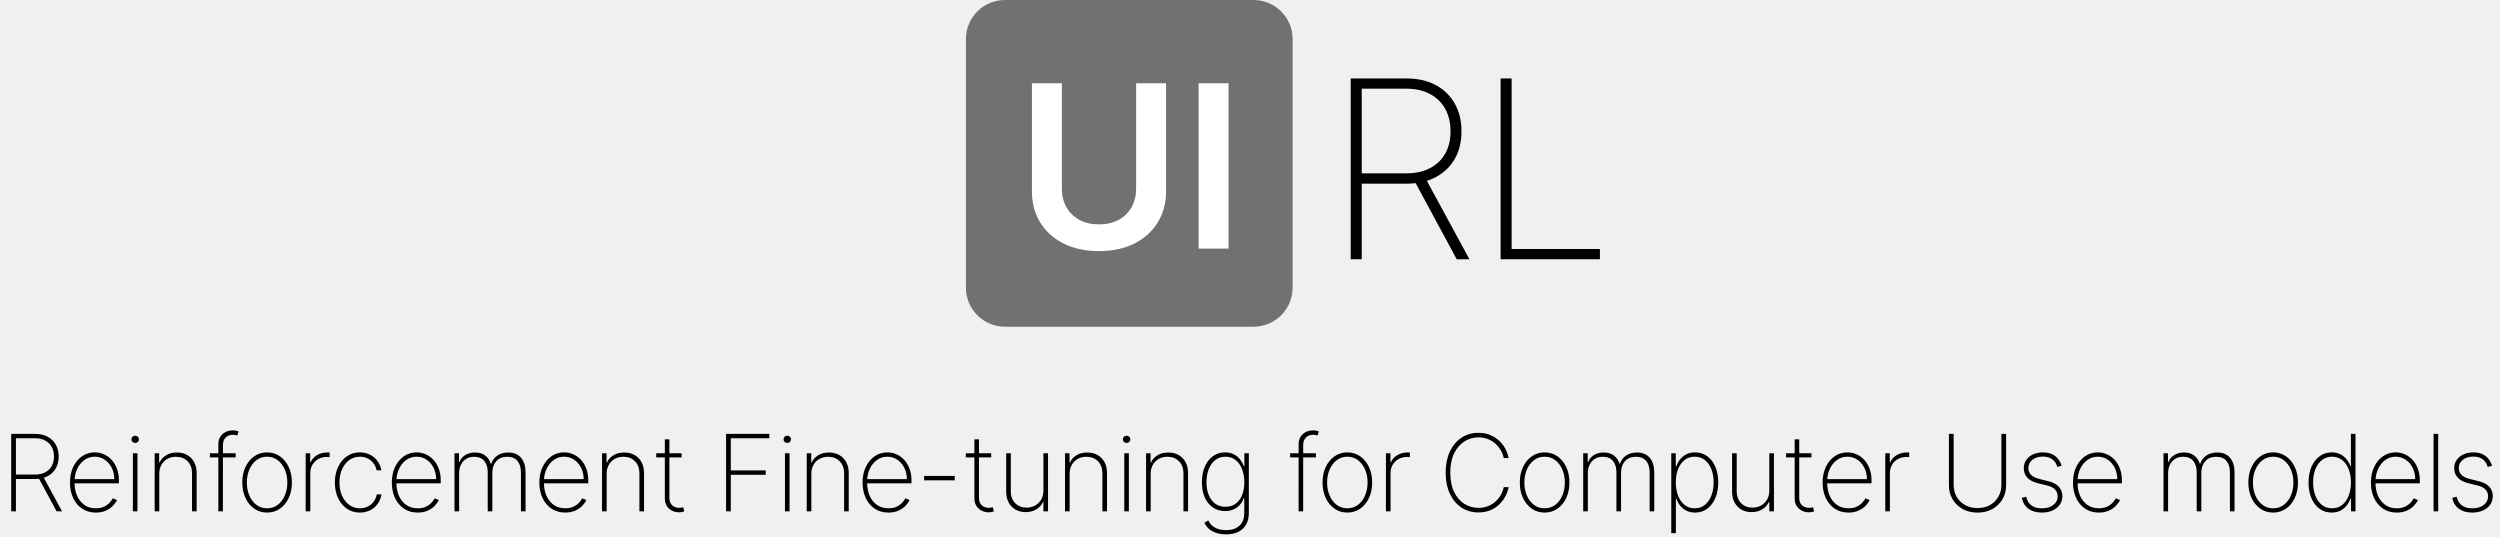
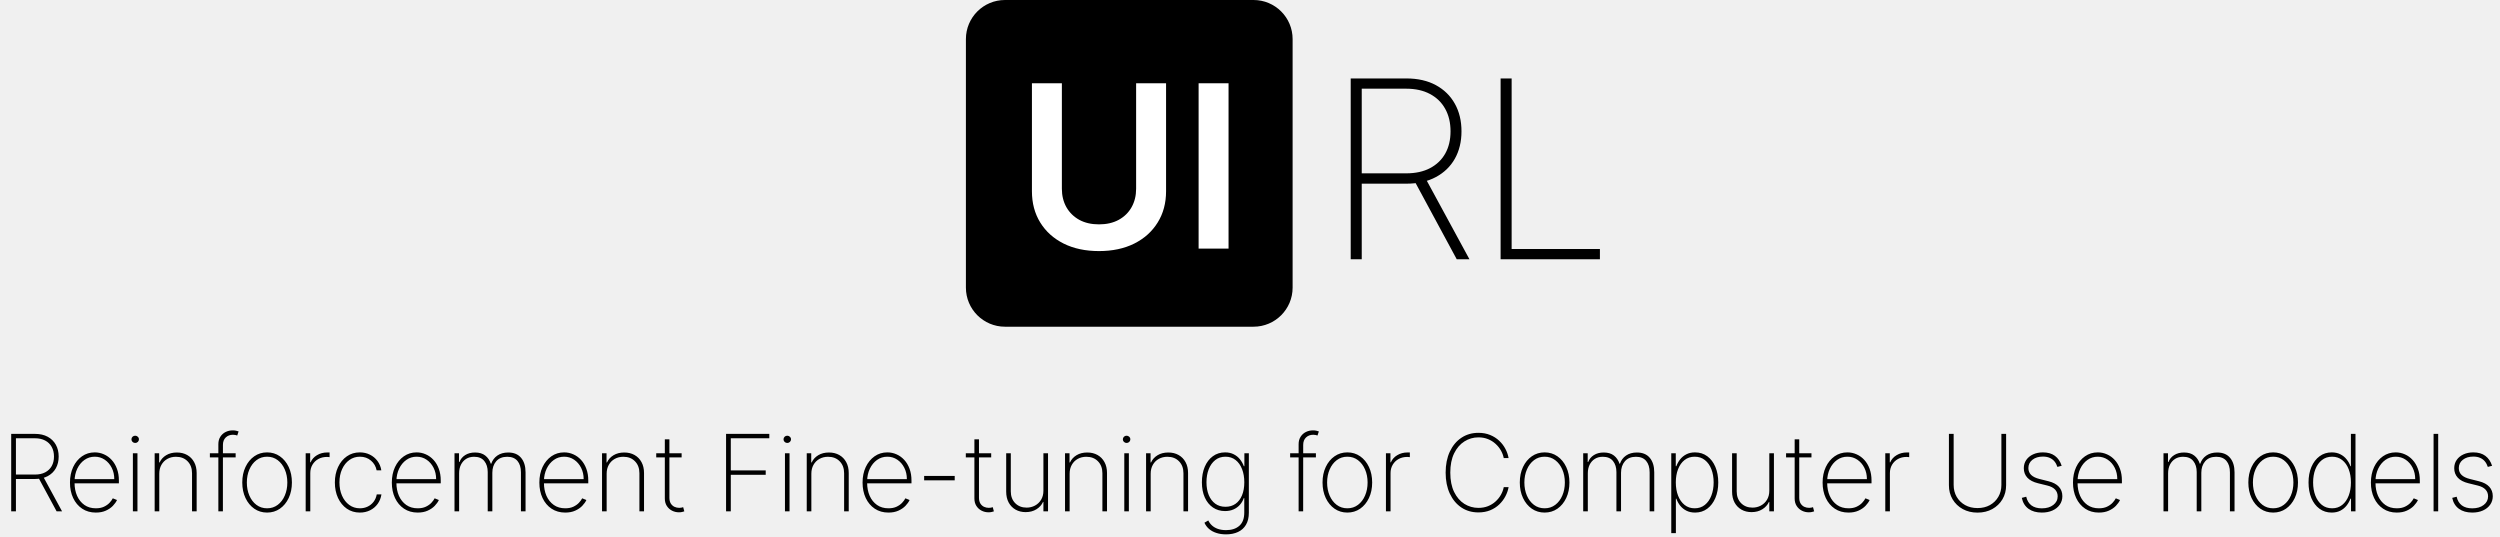
<svg xmlns="http://www.w3.org/2000/svg" width="704" height="151" viewBox="0 0 704 151" fill="none">
  <path d="M380.358 73V22.091H396.043C399.258 22.091 402.026 22.721 404.346 23.98C406.666 25.24 408.447 26.988 409.69 29.225C410.933 31.446 411.555 34.031 411.555 36.981C411.555 39.898 410.933 42.466 409.69 44.687C408.447 46.891 406.666 48.614 404.346 49.857C402.042 51.1 399.283 51.722 396.068 51.722H382.023V48.813H395.994C398.612 48.813 400.849 48.324 402.705 47.347C404.561 46.369 405.987 45.002 406.981 43.245C407.975 41.472 408.472 39.384 408.472 36.981C408.472 34.561 407.975 32.457 406.981 30.667C405.987 28.861 404.553 27.46 402.68 26.466C400.824 25.472 398.587 24.974 395.969 24.974H383.465V73H380.358ZM401.263 49.932L413.792 73H410.212L397.759 49.932H401.263ZM422.571 73V22.091H425.678V70.117H450.536V73H422.571Z" fill="black" />
-   <rect x="272" width="92" height="92" rx="11" fill="#717171" />
+   <rect x="272" width="92" height="92" rx="11" fill="black" />
  <path d="M319.932 23.454H328.364V53.864C328.364 57.197 327.576 60.129 326 62.659C324.439 65.189 322.242 67.167 319.409 68.591C316.576 70 313.265 70.704 309.477 70.704C305.674 70.704 302.356 70 299.523 68.591C296.689 67.167 294.492 65.189 292.932 62.659C291.371 60.129 290.591 57.197 290.591 53.864V23.454H299.023V53.159C299.023 55.099 299.447 56.826 300.295 58.341C301.159 59.856 302.371 61.045 303.932 61.909C305.492 62.758 307.341 63.182 309.477 63.182C311.614 63.182 313.462 62.758 315.023 61.909C316.598 61.045 317.811 59.856 318.659 58.341C319.508 56.826 319.932 55.099 319.932 53.159V23.454ZM345.96 23.454V70H337.528V23.454H345.96Z" fill="white" />
  <path d="M3.153 144V122.182H9.876C11.254 122.182 12.44 122.452 13.434 122.991C14.428 123.531 15.192 124.281 15.724 125.239C16.257 126.191 16.523 127.299 16.523 128.563C16.523 129.813 16.257 130.914 15.724 131.866C15.192 132.81 14.428 133.549 13.434 134.082C12.447 134.614 11.264 134.881 9.886 134.881H3.867V133.634H9.854C10.977 133.634 11.935 133.425 12.731 133.006C13.526 132.587 14.137 132.001 14.563 131.248C14.989 130.488 15.202 129.593 15.202 128.563C15.202 127.526 14.989 126.624 14.563 125.857C14.137 125.083 13.523 124.483 12.72 124.057C11.925 123.631 10.966 123.418 9.844 123.418H4.485V144H3.153ZM12.113 134.114L17.482 144H15.948L10.611 134.114H12.113ZM26.992 144.341C25.515 144.341 24.23 143.975 23.136 143.244C22.042 142.512 21.197 141.511 20.6 140.239C20.004 138.968 19.705 137.519 19.705 135.893C19.705 134.259 20.004 132.803 20.6 131.525C21.204 130.246 22.031 129.238 23.082 128.499C24.134 127.761 25.334 127.391 26.683 127.391C27.6 127.391 28.466 127.576 29.283 127.945C30.107 128.308 30.831 128.833 31.456 129.522C32.088 130.211 32.582 131.042 32.937 132.015C33.299 132.988 33.48 134.082 33.48 135.296V136.106H20.526V134.923H32.181C32.181 133.737 31.939 132.668 31.456 131.717C30.973 130.765 30.316 130.009 29.485 129.447C28.654 128.886 27.72 128.606 26.683 128.606C25.597 128.606 24.627 128.911 23.775 129.522C22.93 130.126 22.259 130.942 21.762 131.972C21.271 133.002 21.016 134.153 20.994 135.424V135.957C20.994 137.32 21.232 138.545 21.708 139.632C22.191 140.712 22.88 141.567 23.775 142.2C24.67 142.825 25.742 143.137 26.992 143.137C27.887 143.137 28.651 142.988 29.283 142.69C29.922 142.384 30.444 142.015 30.849 141.582C31.254 141.148 31.559 140.729 31.765 140.325L32.948 140.804C32.699 141.351 32.312 141.898 31.786 142.445C31.268 142.984 30.607 143.435 29.805 143.798C29.009 144.16 28.072 144.341 26.992 144.341ZM37.419 144V127.636H38.708V144H37.419ZM38.069 124.739C37.784 124.739 37.536 124.639 37.323 124.44C37.117 124.241 37.014 124 37.014 123.716C37.014 123.432 37.117 123.19 37.323 122.991C37.529 122.793 37.777 122.693 38.069 122.693C38.353 122.693 38.598 122.793 38.804 122.991C39.017 123.19 39.123 123.432 39.123 123.716C39.123 124 39.02 124.241 38.814 124.44C38.608 124.639 38.36 124.739 38.069 124.739ZM44.851 133.389V144H43.552V127.636H44.819V130.225H44.947C45.331 129.38 45.945 128.702 46.79 128.19C47.635 127.679 48.64 127.423 49.805 127.423C50.906 127.423 51.872 127.658 52.703 128.126C53.541 128.595 54.194 129.263 54.663 130.129C55.139 130.989 55.377 132.015 55.377 133.208V144H54.077V133.261C54.077 131.869 53.662 130.751 52.831 129.906C52.007 129.053 50.917 128.627 49.56 128.627C48.651 128.627 47.841 128.826 47.131 129.224C46.421 129.621 45.863 130.179 45.459 130.896C45.054 131.607 44.851 132.438 44.851 133.389ZM66.357 127.636V128.798H59.102V127.636H66.357ZM61.489 144V125.09C61.489 124.266 61.677 123.563 62.053 122.981C62.429 122.398 62.923 121.955 63.534 121.649C64.152 121.344 64.816 121.191 65.526 121.191C65.903 121.191 66.222 121.223 66.485 121.287C66.755 121.344 66.989 121.411 67.188 121.489L66.805 122.64C66.641 122.583 66.464 122.533 66.272 122.491C66.087 122.448 65.867 122.427 65.611 122.427C64.787 122.427 64.109 122.679 63.577 123.183C63.044 123.687 62.778 124.391 62.778 125.293L62.767 144H61.489ZM75.212 144.341C73.863 144.341 72.662 143.979 71.611 143.254C70.56 142.523 69.733 141.518 69.129 140.239C68.525 138.961 68.223 137.505 68.223 135.871C68.223 134.231 68.525 132.775 69.129 131.504C69.733 130.225 70.56 129.22 71.611 128.489C72.662 127.757 73.863 127.391 75.212 127.391C76.561 127.391 77.762 127.757 78.813 128.489C79.864 129.22 80.691 130.225 81.295 131.504C81.899 132.782 82.201 134.238 82.201 135.871C82.201 137.505 81.899 138.961 81.295 140.239C80.691 141.518 79.864 142.523 78.813 143.254C77.762 143.979 76.561 144.341 75.212 144.341ZM75.212 143.137C76.356 143.137 77.353 142.814 78.206 142.168C79.065 141.521 79.729 140.648 80.198 139.547C80.674 138.446 80.912 137.221 80.912 135.871C80.912 134.522 80.674 133.3 80.198 132.207C79.722 131.106 79.058 130.232 78.206 129.586C77.353 128.933 76.356 128.606 75.212 128.606C74.069 128.606 73.071 128.933 72.218 129.586C71.366 130.232 70.702 131.106 70.226 132.207C69.75 133.3 69.512 134.522 69.512 135.871C69.512 137.221 69.747 138.446 70.216 139.547C70.691 140.648 71.356 141.521 72.208 142.168C73.067 142.814 74.069 143.137 75.212 143.137ZM86.078 144V127.636H87.346V130.193H87.463C87.818 129.355 88.418 128.684 89.263 128.18C90.108 127.668 91.071 127.413 92.15 127.413C92.264 127.413 92.377 127.413 92.491 127.413C92.605 127.413 92.711 127.416 92.811 127.423V128.734C92.725 128.727 92.623 128.716 92.502 128.702C92.388 128.68 92.246 128.67 92.076 128.67C91.166 128.67 90.357 128.865 89.647 129.256C88.944 129.646 88.389 130.186 87.985 130.875C87.58 131.557 87.377 132.338 87.377 133.219V144H86.078ZM101.341 144.341C99.949 144.341 98.724 143.975 97.665 143.244C96.607 142.505 95.78 141.496 95.183 140.218C94.594 138.94 94.299 137.491 94.299 135.871C94.299 134.252 94.597 132.803 95.194 131.525C95.79 130.246 96.618 129.238 97.676 128.499C98.734 127.761 99.952 127.391 101.33 127.391C102.367 127.391 103.312 127.604 104.164 128.031C105.023 128.457 105.733 129.05 106.294 129.81C106.863 130.57 107.225 131.45 107.381 132.452H106.06C105.847 131.344 105.314 130.428 104.462 129.703C103.617 128.972 102.576 128.606 101.341 128.606C100.233 128.606 99.246 128.918 98.379 129.543C97.513 130.161 96.831 131.017 96.334 132.111C95.836 133.197 95.588 134.444 95.588 135.85C95.588 137.235 95.829 138.478 96.312 139.579C96.795 140.673 97.47 141.539 98.336 142.178C99.203 142.817 100.204 143.137 101.341 143.137C102.143 143.137 102.875 142.977 103.535 142.658C104.203 142.338 104.76 141.884 105.208 141.294C105.655 140.705 105.95 140.016 106.092 139.227H107.413C107.257 140.236 106.902 141.124 106.348 141.891C105.794 142.658 105.087 143.258 104.228 143.691C103.368 144.124 102.406 144.341 101.341 144.341ZM117.626 144.341C116.149 144.341 114.864 143.975 113.77 143.244C112.676 142.512 111.831 141.511 111.234 140.239C110.638 138.968 110.339 137.519 110.339 135.893C110.339 134.259 110.638 132.803 111.234 131.525C111.838 130.246 112.665 129.238 113.717 128.499C114.768 127.761 115.968 127.391 117.317 127.391C118.234 127.391 119.1 127.576 119.917 127.945C120.741 128.308 121.465 128.833 122.09 129.522C122.722 130.211 123.216 131.042 123.571 132.015C123.933 132.988 124.114 134.082 124.114 135.296V136.106H111.16V134.923H122.815C122.815 133.737 122.573 132.668 122.09 131.717C121.607 130.765 120.95 130.009 120.119 129.447C119.288 128.886 118.354 128.606 117.317 128.606C116.231 128.606 115.261 128.911 114.409 129.522C113.564 130.126 112.893 130.942 112.395 131.972C111.905 133.002 111.65 134.153 111.628 135.424V135.957C111.628 137.32 111.866 138.545 112.342 139.632C112.825 140.712 113.514 141.567 114.409 142.2C115.304 142.825 116.376 143.137 117.626 143.137C118.521 143.137 119.285 142.988 119.917 142.69C120.556 142.384 121.078 142.015 121.483 141.582C121.888 141.148 122.193 140.729 122.399 140.325L123.582 140.804C123.333 141.351 122.946 141.898 122.42 142.445C121.902 142.984 121.241 143.435 120.439 143.798C119.643 144.16 118.706 144.341 117.626 144.341ZM127.989 144V127.636H129.256V130.108H129.384C129.697 129.284 130.237 128.631 131.004 128.148C131.771 127.665 132.694 127.423 133.773 127.423C134.96 127.423 135.915 127.707 136.639 128.276C137.371 128.844 137.896 129.614 138.216 130.587H138.333C138.653 129.629 139.224 128.862 140.048 128.286C140.879 127.711 141.902 127.423 143.117 127.423C144.7 127.423 145.908 127.924 146.739 128.925C147.577 129.92 147.996 131.283 147.996 133.016V144H146.696V133.016C146.696 131.653 146.369 130.58 145.716 129.799C145.063 129.018 144.104 128.627 142.84 128.627C141.49 128.627 140.453 129.05 139.729 129.895C139.004 130.74 138.642 131.816 138.642 133.123V144H137.342V132.931C137.342 131.66 137.023 130.626 136.384 129.831C135.744 129.028 134.786 128.627 133.507 128.627C132.641 128.627 131.891 128.826 131.259 129.224C130.634 129.621 130.148 130.168 129.8 130.864C129.459 131.56 129.288 132.359 129.288 133.261V144H127.989ZM159.17 144.341C157.693 144.341 156.408 143.975 155.314 143.244C154.22 142.512 153.375 141.511 152.778 140.239C152.182 138.968 151.884 137.519 151.884 135.893C151.884 134.259 152.182 132.803 152.778 131.525C153.382 130.246 154.21 129.238 155.261 128.499C156.312 127.761 157.512 127.391 158.862 127.391C159.778 127.391 160.644 127.576 161.461 127.945C162.285 128.308 163.009 128.833 163.634 129.522C164.266 130.211 164.76 131.042 165.115 132.015C165.477 132.988 165.658 134.082 165.658 135.296V136.106H152.704V134.923H164.359C164.359 133.737 164.117 132.668 163.634 131.717C163.151 130.765 162.494 130.009 161.663 129.447C160.832 128.886 159.898 128.606 158.862 128.606C157.775 128.606 156.805 128.911 155.953 129.522C155.108 130.126 154.437 130.942 153.94 131.972C153.45 133.002 153.194 134.153 153.173 135.424V135.957C153.173 137.32 153.411 138.545 153.886 139.632C154.369 140.712 155.058 141.567 155.953 142.2C156.848 142.825 157.92 143.137 159.17 143.137C160.065 143.137 160.829 142.988 161.461 142.69C162.1 142.384 162.622 142.015 163.027 141.582C163.432 141.148 163.737 140.729 163.943 140.325L165.126 140.804C164.877 141.351 164.49 141.898 163.964 142.445C163.446 142.984 162.786 143.435 161.983 143.798C161.188 144.16 160.25 144.341 159.17 144.341ZM170.833 133.389V144H169.533V127.636H170.801V130.225H170.928C171.312 129.38 171.926 128.702 172.771 128.19C173.617 127.679 174.622 127.423 175.786 127.423C176.887 127.423 177.853 127.658 178.684 128.126C179.522 128.595 180.176 129.263 180.644 130.129C181.12 130.989 181.358 132.015 181.358 133.208V144H180.058V133.261C180.058 131.869 179.643 130.751 178.812 129.906C177.988 129.053 176.898 128.627 175.541 128.627C174.632 128.627 173.823 128.826 173.112 129.224C172.402 129.621 171.845 130.179 171.44 130.896C171.035 131.607 170.833 132.438 170.833 133.389ZM191.944 127.636V128.798H184.796V127.636H191.944ZM187.214 123.716H188.503V140.133C188.503 140.8 188.631 141.347 188.887 141.773C189.149 142.192 189.49 142.505 189.909 142.711C190.336 142.91 190.79 143.009 191.273 143.009C191.507 143.009 191.71 142.991 191.88 142.956C192.058 142.92 192.225 142.874 192.381 142.817L192.701 144C192.502 144.071 192.282 144.131 192.04 144.181C191.799 144.238 191.514 144.266 191.188 144.266C190.506 144.266 189.86 144.114 189.249 143.808C188.645 143.503 188.155 143.059 187.779 142.477C187.402 141.894 187.214 141.191 187.214 140.367V123.716ZM204.46 144V122.182H216.637V123.418H205.792V132.462H215.625V133.698H205.792V144H204.46ZM221.044 144V127.636H222.333V144H221.044ZM221.694 124.739C221.41 124.739 221.162 124.639 220.949 124.44C220.743 124.241 220.64 124 220.64 123.716C220.64 123.432 220.743 123.19 220.949 122.991C221.154 122.793 221.403 122.693 221.694 122.693C221.978 122.693 222.223 122.793 222.429 122.991C222.642 123.19 222.749 123.432 222.749 123.716C222.749 124 222.646 124.241 222.44 124.44C222.234 124.639 221.985 124.739 221.694 124.739ZM228.477 133.389V144H227.177V127.636H228.445V130.225H228.573C228.956 129.38 229.571 128.702 230.416 128.19C231.261 127.679 232.266 127.423 233.431 127.423C234.532 127.423 235.498 127.658 236.329 128.126C237.167 128.595 237.82 129.263 238.289 130.129C238.765 130.989 239.003 132.015 239.003 133.208V144H237.703V133.261C237.703 131.869 237.287 130.751 236.456 129.906C235.633 129.053 234.542 128.627 233.186 128.627C232.277 128.627 231.467 128.826 230.757 129.224C230.047 129.621 229.489 130.179 229.084 130.896C228.679 131.607 228.477 132.438 228.477 133.389ZM250.185 144.341C248.708 144.341 247.423 143.975 246.329 143.244C245.235 142.512 244.39 141.511 243.793 140.239C243.197 138.968 242.898 137.519 242.898 135.893C242.898 134.259 243.197 132.803 243.793 131.525C244.397 130.246 245.224 129.238 246.276 128.499C247.327 127.761 248.527 127.391 249.876 127.391C250.793 127.391 251.659 127.576 252.476 127.945C253.3 128.308 254.024 128.833 254.649 129.522C255.281 130.211 255.775 131.042 256.13 132.015C256.492 132.988 256.673 134.082 256.673 135.296V136.106H243.719V134.923H255.374C255.374 133.737 255.132 132.668 254.649 131.717C254.166 130.765 253.509 130.009 252.678 129.447C251.847 128.886 250.913 128.606 249.876 128.606C248.79 128.606 247.82 128.911 246.968 129.522C246.123 130.126 245.452 130.942 244.954 131.972C244.464 133.002 244.209 134.153 244.187 135.424V135.957C244.187 137.32 244.425 138.545 244.901 139.632C245.384 140.712 246.073 141.567 246.968 142.2C247.863 142.825 248.935 143.137 250.185 143.137C251.08 143.137 251.844 142.988 252.476 142.69C253.115 142.384 253.637 142.015 254.042 141.582C254.447 141.148 254.752 140.729 254.958 140.325L256.141 140.804C255.892 141.351 255.505 141.898 254.979 142.445C254.461 142.984 253.8 143.435 252.998 143.798C252.202 144.16 251.265 144.341 250.185 144.341ZM268.847 134.028V135.264H260.239V134.028H268.847ZM279.121 127.636V128.798H271.973V127.636H279.121ZM274.391 123.716H275.68V140.133C275.68 140.8 275.808 141.347 276.064 141.773C276.326 142.192 276.667 142.505 277.086 142.711C277.512 142.91 277.967 143.009 278.45 143.009C278.684 143.009 278.887 142.991 279.057 142.956C279.235 142.92 279.402 142.874 279.558 142.817L279.878 144C279.679 144.071 279.458 144.131 279.217 144.181C278.976 144.238 278.691 144.266 278.365 144.266C277.683 144.266 277.037 144.114 276.426 143.808C275.822 143.503 275.332 143.059 274.956 142.477C274.579 141.894 274.391 141.191 274.391 140.367V123.716ZM293.825 138.194V127.636H295.124V144H293.825V141.347H293.718C293.335 142.192 292.713 142.881 291.854 143.414C291.002 143.947 289.993 144.213 288.828 144.213C287.756 144.213 286.808 143.979 285.984 143.51C285.16 143.041 284.514 142.377 284.045 141.518C283.576 140.651 283.342 139.621 283.342 138.428V127.636H284.642V138.375C284.642 139.739 285.053 140.843 285.877 141.688C286.708 142.526 287.781 142.945 289.095 142.945C289.947 142.945 290.732 142.754 291.449 142.37C292.166 141.987 292.742 141.44 293.175 140.729C293.608 140.012 293.825 139.167 293.825 138.194ZM301.209 133.389V144H299.91V127.636H301.178V130.225H301.305C301.689 129.38 302.303 128.702 303.148 128.19C303.994 127.679 304.999 127.423 306.163 127.423C307.264 127.423 308.23 127.658 309.061 128.126C309.899 128.595 310.553 129.263 311.021 130.129C311.497 130.989 311.735 132.015 311.735 133.208V144H310.435V133.261C310.435 131.869 310.02 130.751 309.189 129.906C308.365 129.053 307.275 128.627 305.918 128.627C305.009 128.627 304.2 128.826 303.489 129.224C302.779 129.621 302.222 130.179 301.817 130.896C301.412 131.607 301.209 132.438 301.209 133.389ZM316.6 144V127.636H317.889V144H316.6ZM317.25 124.739C316.966 124.739 316.717 124.639 316.504 124.44C316.298 124.241 316.195 124 316.195 123.716C316.195 123.432 316.298 123.19 316.504 122.991C316.71 122.793 316.959 122.693 317.25 122.693C317.534 122.693 317.779 122.793 317.985 122.991C318.198 123.19 318.305 123.432 318.305 123.716C318.305 124 318.202 124.241 317.996 124.44C317.79 124.639 317.541 124.739 317.25 124.739ZM324.033 133.389V144H322.733V127.636H324.001V130.225H324.129C324.512 129.38 325.127 128.702 325.972 128.19C326.817 127.679 327.822 127.423 328.987 127.423C330.088 127.423 331.054 127.658 331.884 128.126C332.723 128.595 333.376 129.263 333.845 130.129C334.321 130.989 334.558 132.015 334.558 133.208V144H333.259V133.261C333.259 131.869 332.843 130.751 332.012 129.906C331.188 129.053 330.098 128.627 328.742 128.627C327.833 128.627 327.023 128.826 326.313 129.224C325.603 129.621 325.045 130.179 324.64 130.896C324.235 131.607 324.033 132.438 324.033 133.389ZM345.262 150.477C344.246 150.477 343.333 150.342 342.524 150.072C341.714 149.81 341.025 149.433 340.457 148.943C339.896 148.453 339.466 147.871 339.168 147.196L340.255 146.557C340.496 147.082 340.841 147.551 341.288 147.963C341.735 148.375 342.289 148.698 342.95 148.933C343.618 149.167 344.388 149.284 345.262 149.284C346.838 149.284 348.085 148.876 349.001 148.059C349.924 147.249 350.386 146.006 350.386 144.33V140.261H350.258C350.01 140.971 349.64 141.603 349.15 142.157C348.667 142.704 348.074 143.134 347.371 143.446C346.668 143.759 345.869 143.915 344.974 143.915C343.682 143.915 342.545 143.581 341.565 142.913C340.585 142.246 339.821 141.308 339.275 140.101C338.728 138.886 338.454 137.459 338.454 135.818C338.454 134.178 338.721 132.725 339.253 131.461C339.793 130.19 340.553 129.195 341.533 128.478C342.513 127.754 343.664 127.391 344.985 127.391C345.929 127.391 346.746 127.572 347.435 127.935C348.131 128.29 348.713 128.762 349.182 129.352C349.651 129.941 350.013 130.587 350.269 131.29H350.418V127.636H351.675V144.384C351.675 145.747 351.405 146.88 350.865 147.782C350.333 148.684 349.583 149.359 348.618 149.806C347.659 150.254 346.54 150.477 345.262 150.477ZM345.091 142.711C346.185 142.711 347.126 142.434 347.914 141.88C348.71 141.319 349.321 140.523 349.747 139.494C350.18 138.457 350.397 137.228 350.397 135.808C350.397 134.43 350.187 133.197 349.768 132.111C349.349 131.024 348.742 130.168 347.946 129.543C347.151 128.918 346.199 128.606 345.091 128.606C343.962 128.606 343 128.925 342.204 129.565C341.409 130.197 340.798 131.056 340.372 132.143C339.953 133.229 339.743 134.451 339.743 135.808C339.743 137.171 339.956 138.371 340.382 139.408C340.809 140.438 341.419 141.248 342.215 141.837C343.01 142.42 343.969 142.711 345.091 142.711ZM370.559 127.636V128.798H363.304V127.636H370.559ZM365.691 144V125.09C365.691 124.266 365.879 123.563 366.255 122.981C366.632 122.398 367.125 121.955 367.736 121.649C368.354 121.344 369.018 121.191 369.728 121.191C370.105 121.191 370.424 121.223 370.687 121.287C370.957 121.344 371.192 121.411 371.39 121.489L371.007 122.64C370.844 122.583 370.666 122.533 370.474 122.491C370.29 122.448 370.069 122.427 369.814 122.427C368.99 122.427 368.312 122.679 367.779 123.183C367.246 123.687 366.98 124.391 366.98 125.293L366.969 144H365.691ZM379.414 144.341C378.065 144.341 376.865 143.979 375.813 143.254C374.762 142.523 373.935 141.518 373.331 140.239C372.728 138.961 372.426 137.505 372.426 135.871C372.426 134.231 372.728 132.775 373.331 131.504C373.935 130.225 374.762 129.22 375.813 128.489C376.865 127.757 378.065 127.391 379.414 127.391C380.764 127.391 381.964 127.757 383.015 128.489C384.066 129.22 384.894 130.225 385.497 131.504C386.101 132.782 386.403 134.238 386.403 135.871C386.403 137.505 386.101 138.961 385.497 140.239C384.894 141.518 384.066 142.523 383.015 143.254C381.964 143.979 380.764 144.341 379.414 144.341ZM379.414 143.137C380.558 143.137 381.556 142.814 382.408 142.168C383.267 141.521 383.931 140.648 384.4 139.547C384.876 138.446 385.114 137.221 385.114 135.871C385.114 134.522 384.876 133.3 384.4 132.207C383.924 131.106 383.26 130.232 382.408 129.586C381.556 128.933 380.558 128.606 379.414 128.606C378.271 128.606 377.273 128.933 376.421 129.586C375.568 130.232 374.904 131.106 374.429 132.207C373.953 133.3 373.715 134.522 373.715 135.871C373.715 137.221 373.949 138.446 374.418 139.547C374.894 140.648 375.558 141.521 376.41 142.168C377.269 142.814 378.271 143.137 379.414 143.137ZM390.28 144V127.636H391.548V130.193H391.665C392.02 129.355 392.62 128.684 393.465 128.18C394.311 127.668 395.273 127.413 396.353 127.413C396.466 127.413 396.58 127.413 396.693 127.413C396.807 127.413 396.914 127.416 397.013 127.423V128.734C396.928 128.727 396.825 128.716 396.704 128.702C396.59 128.68 396.448 128.67 396.278 128.67C395.369 128.67 394.559 128.865 393.849 129.256C393.146 129.646 392.592 130.186 392.187 130.875C391.782 131.557 391.58 132.338 391.58 133.219V144H390.28ZM424.82 129H423.456C423.314 128.261 423.048 127.548 422.657 126.859C422.266 126.163 421.762 125.538 421.144 124.984C420.533 124.423 419.823 123.979 419.013 123.652C418.204 123.325 417.309 123.162 416.329 123.162C414.894 123.162 413.573 123.545 412.366 124.312C411.165 125.072 410.203 126.191 409.479 127.668C408.761 129.146 408.403 130.953 408.403 133.091C408.403 135.243 408.761 137.058 409.479 138.535C410.203 140.012 411.165 141.131 412.366 141.891C413.573 142.643 414.894 143.02 416.329 143.02C417.309 143.02 418.204 142.86 419.013 142.54C419.823 142.214 420.533 141.773 421.144 141.219C421.762 140.658 422.266 140.03 422.657 139.334C423.048 138.638 423.314 137.92 423.456 137.182H424.82C424.663 138.062 424.362 138.925 423.914 139.771C423.474 140.616 422.891 141.383 422.167 142.072C421.45 142.754 420.601 143.297 419.621 143.702C418.648 144.099 417.55 144.298 416.329 144.298C414.511 144.298 412.909 143.837 411.524 142.913C410.139 141.983 409.053 140.676 408.264 138.993C407.483 137.31 407.092 135.342 407.092 133.091C407.092 130.839 407.483 128.872 408.264 127.189C409.053 125.506 410.139 124.202 411.524 123.279C412.909 122.349 414.511 121.884 416.329 121.884C417.55 121.884 418.648 122.086 419.621 122.491C420.601 122.888 421.45 123.428 422.167 124.11C422.891 124.785 423.474 125.545 423.914 126.39C424.362 127.235 424.663 128.105 424.82 129ZM434.964 144.341C433.614 144.341 432.414 143.979 431.363 143.254C430.312 142.523 429.484 141.518 428.88 140.239C428.277 138.961 427.975 137.505 427.975 135.871C427.975 134.231 428.277 132.775 428.88 131.504C429.484 130.225 430.312 129.22 431.363 128.489C432.414 127.757 433.614 127.391 434.964 127.391C436.313 127.391 437.513 127.757 438.564 128.489C439.616 129.22 440.443 130.225 441.047 131.504C441.65 132.782 441.952 134.238 441.952 135.871C441.952 137.505 441.65 138.961 441.047 140.239C440.443 141.518 439.616 142.523 438.564 143.254C437.513 143.979 436.313 144.341 434.964 144.341ZM434.964 143.137C436.107 143.137 437.105 142.814 437.957 142.168C438.817 141.521 439.481 140.648 439.949 139.547C440.425 138.446 440.663 137.221 440.663 135.871C440.663 134.522 440.425 133.3 439.949 132.207C439.474 131.106 438.809 130.232 437.957 129.586C437.105 128.933 436.107 128.606 434.964 128.606C433.82 128.606 432.822 128.933 431.97 129.586C431.118 130.232 430.454 131.106 429.978 132.207C429.502 133.3 429.264 134.522 429.264 135.871C429.264 137.221 429.498 138.446 429.967 139.547C430.443 140.648 431.107 141.521 431.959 142.168C432.819 142.814 433.82 143.137 434.964 143.137ZM445.829 144V127.636H447.097V130.108H447.225C447.537 129.284 448.077 128.631 448.844 128.148C449.611 127.665 450.535 127.423 451.614 127.423C452.8 127.423 453.755 127.707 454.48 128.276C455.211 128.844 455.737 129.614 456.057 130.587H456.174C456.493 129.629 457.065 128.862 457.889 128.286C458.72 127.711 459.743 127.423 460.957 127.423C462.541 127.423 463.748 127.924 464.579 128.925C465.417 129.92 465.836 131.283 465.836 133.016V144H464.537V133.016C464.537 131.653 464.21 130.58 463.557 129.799C462.903 129.018 461.944 128.627 460.68 128.627C459.331 128.627 458.294 129.05 457.569 129.895C456.845 130.74 456.483 131.816 456.483 133.123V144H455.183V132.931C455.183 131.66 454.863 130.626 454.224 129.831C453.585 129.028 452.626 128.627 451.348 128.627C450.481 128.627 449.732 128.826 449.1 129.224C448.475 129.621 447.988 130.168 447.64 130.864C447.299 131.56 447.129 132.359 447.129 133.261V144H445.829ZM470.63 150.136V127.636H471.897V131.29H472.057C472.313 130.587 472.672 129.941 473.133 129.352C473.602 128.762 474.181 128.29 474.87 127.935C475.566 127.572 476.383 127.391 477.32 127.391C478.641 127.391 479.792 127.754 480.772 128.478C481.752 129.202 482.512 130.204 483.052 131.482C483.591 132.754 483.861 134.213 483.861 135.861C483.861 137.509 483.588 138.972 483.041 140.25C482.501 141.521 481.741 142.523 480.761 143.254C479.788 143.979 478.648 144.341 477.341 144.341C476.411 144.341 475.594 144.163 474.891 143.808C474.195 143.453 473.609 142.981 473.133 142.391C472.665 141.795 472.306 141.141 472.057 140.431H471.929V150.136H470.63ZM471.908 135.85C471.908 137.242 472.121 138.489 472.547 139.589C472.973 140.683 473.584 141.55 474.38 142.189C475.175 142.821 476.123 143.137 477.224 143.137C478.339 143.137 479.294 142.817 480.09 142.178C480.892 141.532 481.503 140.658 481.922 139.558C482.348 138.457 482.562 137.221 482.562 135.85C482.562 134.479 482.352 133.247 481.933 132.153C481.514 131.06 480.907 130.197 480.111 129.565C479.316 128.925 478.353 128.606 477.224 128.606C476.109 128.606 475.154 128.922 474.358 129.554C473.57 130.179 472.963 131.038 472.537 132.132C472.118 133.219 471.908 134.458 471.908 135.85ZM498.237 138.194V127.636H499.537V144H498.237V141.347H498.131C497.747 142.192 497.126 142.881 496.266 143.414C495.414 143.947 494.406 144.213 493.241 144.213C492.168 144.213 491.22 143.979 490.396 143.51C489.572 143.041 488.926 142.377 488.457 141.518C487.989 140.651 487.754 139.621 487.754 138.428V127.636H489.054V138.375C489.054 139.739 489.466 140.843 490.29 141.688C491.121 142.526 492.193 142.945 493.507 142.945C494.359 142.945 495.144 142.754 495.862 142.37C496.579 141.987 497.154 141.44 497.587 140.729C498.021 140.012 498.237 139.167 498.237 138.194ZM510.107 127.636V128.798H502.959V127.636H510.107ZM505.377 123.716H506.666V140.133C506.666 140.8 506.794 141.347 507.05 141.773C507.312 142.192 507.653 142.505 508.072 142.711C508.498 142.91 508.953 143.009 509.436 143.009C509.67 143.009 509.873 142.991 510.043 142.956C510.221 142.92 510.388 142.874 510.544 142.817L510.863 144C510.665 144.071 510.444 144.131 510.203 144.181C509.961 144.238 509.677 144.266 509.351 144.266C508.669 144.266 508.023 144.114 507.412 143.808C506.808 143.503 506.318 143.059 505.942 142.477C505.565 141.894 505.377 141.191 505.377 140.367V123.716ZM520.533 144.341C519.056 144.341 517.771 143.975 516.677 143.244C515.583 142.512 514.738 141.511 514.141 140.239C513.545 138.968 513.246 137.519 513.246 135.893C513.246 134.259 513.545 132.803 514.141 131.525C514.745 130.246 515.572 129.238 516.624 128.499C517.675 127.761 518.875 127.391 520.224 127.391C521.141 127.391 522.007 127.576 522.824 127.945C523.648 128.308 524.372 128.833 524.997 129.522C525.629 130.211 526.123 131.042 526.478 132.015C526.84 132.988 527.021 134.082 527.021 135.296V136.106H514.067V134.923H525.722C525.722 133.737 525.48 132.668 524.997 131.717C524.514 130.765 523.857 130.009 523.026 129.447C522.195 128.886 521.261 128.606 520.224 128.606C519.138 128.606 518.168 128.911 517.316 129.522C516.471 130.126 515.8 130.942 515.303 131.972C514.812 133.002 514.557 134.153 514.535 135.424V135.957C514.535 137.32 514.773 138.545 515.249 139.632C515.732 140.712 516.421 141.567 517.316 142.2C518.211 142.825 519.283 143.137 520.533 143.137C521.428 143.137 522.192 142.988 522.824 142.69C523.463 142.384 523.985 142.015 524.39 141.582C524.795 141.148 525.1 140.729 525.306 140.325L526.489 140.804C526.24 141.351 525.853 141.898 525.327 142.445C524.809 142.984 524.148 143.435 523.346 143.798C522.55 144.16 521.613 144.341 520.533 144.341ZM530.896 144V127.636H532.163V130.193H532.281C532.636 129.355 533.236 128.684 534.081 128.18C534.926 127.668 535.889 127.413 536.968 127.413C537.082 127.413 537.195 127.413 537.309 127.413C537.423 127.413 537.529 127.416 537.629 127.423V128.734C537.543 128.727 537.44 128.716 537.32 128.702C537.206 128.68 537.064 128.67 536.894 128.67C535.984 128.67 535.175 128.865 534.465 129.256C533.761 129.646 533.207 130.186 532.803 130.875C532.398 131.557 532.195 132.338 532.195 133.219V144H530.896ZM563.592 122.182H564.924V136.628C564.924 138.112 564.579 139.437 563.89 140.602C563.202 141.759 562.25 142.675 561.035 143.35C559.828 144.018 558.439 144.352 556.87 144.352C555.307 144.352 553.919 144.018 552.704 143.35C551.49 142.675 550.535 141.756 549.839 140.591C549.15 139.426 548.809 138.105 548.816 136.628V122.182H550.148V136.553C550.148 137.81 550.432 138.929 551 139.909C551.575 140.889 552.367 141.663 553.376 142.232C554.384 142.793 555.549 143.073 556.87 143.073C558.191 143.073 559.356 142.793 560.364 142.232C561.373 141.663 562.161 140.889 562.729 139.909C563.305 138.929 563.592 137.81 563.592 136.553V122.182ZM580.568 131.163L579.364 131.482C579.172 130.886 578.899 130.371 578.544 129.938C578.188 129.504 577.741 129.17 577.201 128.936C576.669 128.695 576.029 128.574 575.284 128.574C574.083 128.574 573.1 128.872 572.333 129.469C571.573 130.065 571.193 130.843 571.193 131.802C571.193 132.583 571.452 133.229 571.97 133.741C572.489 134.245 573.281 134.629 574.346 134.891L576.86 135.52C578.153 135.839 579.126 136.358 579.779 137.075C580.433 137.786 580.759 138.67 580.759 139.728C580.759 140.63 580.514 141.429 580.024 142.125C579.534 142.821 578.856 143.364 577.99 143.755C577.13 144.146 576.129 144.341 574.985 144.341C573.458 144.341 572.205 143.986 571.225 143.276C570.244 142.558 569.616 141.532 569.339 140.197L570.585 139.877C570.82 140.942 571.306 141.756 572.045 142.317C572.791 142.871 573.767 143.148 574.975 143.148C576.31 143.148 577.386 142.832 578.203 142.2C579.026 141.567 579.438 140.758 579.438 139.771C579.438 139.018 579.197 138.382 578.714 137.864C578.231 137.345 577.499 136.965 576.519 136.724L573.909 136.085C572.574 135.758 571.573 135.236 570.905 134.518C570.237 133.794 569.904 132.903 569.904 131.844C569.904 130.964 570.134 130.19 570.596 129.522C571.058 128.854 571.693 128.332 572.503 127.956C573.313 127.58 574.24 127.391 575.284 127.391C576.669 127.391 577.798 127.718 578.671 128.371C579.545 129.025 580.177 129.955 580.568 131.163ZM591.039 144.341C589.562 144.341 588.276 143.975 587.183 143.244C586.089 142.512 585.244 141.511 584.647 140.239C584.051 138.968 583.752 137.519 583.752 135.893C583.752 134.259 584.051 132.803 584.647 131.525C585.251 130.246 586.078 129.238 587.129 128.499C588.181 127.761 589.381 127.391 590.73 127.391C591.646 127.391 592.513 127.576 593.33 127.945C594.154 128.308 594.878 128.833 595.503 129.522C596.135 130.211 596.629 131.042 596.984 132.015C597.346 132.988 597.527 134.082 597.527 135.296V136.106H584.573V134.923H596.227C596.227 133.737 595.986 132.668 595.503 131.717C595.02 130.765 594.363 130.009 593.532 129.447C592.701 128.886 591.767 128.606 590.73 128.606C589.644 128.606 588.674 128.911 587.822 129.522C586.977 130.126 586.306 130.942 585.808 131.972C585.318 133.002 585.063 134.153 585.041 135.424V135.957C585.041 137.32 585.279 138.545 585.755 139.632C586.238 140.712 586.927 141.567 587.822 142.2C588.717 142.825 589.789 143.137 591.039 143.137C591.934 143.137 592.698 142.988 593.33 142.69C593.969 142.384 594.491 142.015 594.896 141.582C595.301 141.148 595.606 140.729 595.812 140.325L596.994 140.804C596.746 141.351 596.359 141.898 595.833 142.445C595.315 142.984 594.654 143.435 593.852 143.798C593.056 144.16 592.119 144.341 591.039 144.341ZM609.239 144V127.636H610.507V130.108H610.635C610.947 129.284 611.487 128.631 612.254 128.148C613.021 127.665 613.944 127.423 615.024 127.423C616.21 127.423 617.165 127.707 617.89 128.276C618.621 128.844 619.147 129.614 619.466 130.587H619.584C619.903 129.629 620.475 128.862 621.299 128.286C622.13 127.711 623.152 127.423 624.367 127.423C625.951 127.423 627.158 127.924 627.989 128.925C628.827 129.92 629.246 131.283 629.246 133.016V144H627.946V133.016C627.946 131.653 627.62 130.58 626.966 129.799C626.313 129.018 625.354 128.627 624.09 128.627C622.74 128.627 621.704 129.05 620.979 129.895C620.255 130.74 619.892 131.816 619.892 133.123V144H618.593V132.931C618.593 131.66 618.273 130.626 617.634 129.831C616.995 129.028 616.036 128.627 614.758 128.627C613.891 128.627 613.142 128.826 612.51 129.224C611.885 129.621 611.398 130.168 611.05 130.864C610.709 131.56 610.539 132.359 610.539 133.261V144H609.239ZM640.123 144.341C638.773 144.341 637.573 143.979 636.522 143.254C635.471 142.523 634.643 141.518 634.039 140.239C633.436 138.961 633.134 137.505 633.134 135.871C633.134 134.231 633.436 132.775 634.039 131.504C634.643 130.225 635.471 129.22 636.522 128.489C637.573 127.757 638.773 127.391 640.123 127.391C641.472 127.391 642.672 127.757 643.723 128.489C644.775 129.22 645.602 130.225 646.206 131.504C646.809 132.782 647.111 134.238 647.111 135.871C647.111 137.505 646.809 138.961 646.206 140.239C645.602 141.518 644.775 142.523 643.723 143.254C642.672 143.979 641.472 144.341 640.123 144.341ZM640.123 143.137C641.266 143.137 642.264 142.814 643.116 142.168C643.976 141.521 644.64 140.648 645.108 139.547C645.584 138.446 645.822 137.221 645.822 135.871C645.822 134.522 645.584 133.3 645.108 132.207C644.632 131.106 643.968 130.232 643.116 129.586C642.264 128.933 641.266 128.606 640.123 128.606C638.979 128.606 637.981 128.933 637.129 129.586C636.277 130.232 635.613 131.106 635.137 132.207C634.661 133.3 634.423 134.522 634.423 135.871C634.423 137.221 634.657 138.446 635.126 139.547C635.602 140.648 636.266 141.521 637.118 142.168C637.978 142.814 638.979 143.137 640.123 143.137ZM656.603 144.341C655.289 144.341 654.142 143.979 653.162 143.254C652.181 142.53 651.422 141.532 650.882 140.261C650.349 138.982 650.083 137.516 650.083 135.861C650.083 134.22 650.353 132.764 650.892 131.493C651.439 130.214 652.203 129.213 653.183 128.489C654.163 127.757 655.306 127.391 656.613 127.391C657.551 127.391 658.364 127.572 659.053 127.935C659.749 128.29 660.331 128.762 660.8 129.352C661.276 129.941 661.638 130.587 661.887 131.29H662.015V122.182H663.304V144H662.047V140.431H661.887C661.624 141.134 661.258 141.784 660.789 142.381C660.321 142.97 659.738 143.446 659.042 143.808C658.346 144.163 657.533 144.341 656.603 144.341ZM656.72 143.137C657.828 143.137 658.776 142.821 659.564 142.189C660.36 141.55 660.967 140.683 661.386 139.589C661.812 138.489 662.025 137.242 662.025 135.85C662.025 134.458 661.812 133.219 661.386 132.132C660.967 131.038 660.36 130.179 659.564 129.554C658.776 128.922 657.828 128.606 656.72 128.606C655.598 128.606 654.635 128.925 653.833 129.565C653.037 130.197 652.426 131.06 652 132.153C651.581 133.247 651.372 134.479 651.372 135.85C651.372 137.221 651.581 138.457 652 139.558C652.426 140.658 653.037 141.532 653.833 142.178C654.635 142.817 655.598 143.137 656.72 143.137ZM674.934 144.341C673.456 144.341 672.171 143.975 671.077 143.244C669.983 142.512 669.138 141.511 668.542 140.239C667.945 138.968 667.647 137.519 667.647 135.893C667.647 134.259 667.945 132.803 668.542 131.525C669.145 130.246 669.973 129.238 671.024 128.499C672.075 127.761 673.275 127.391 674.625 127.391C675.541 127.391 676.407 127.576 677.224 127.945C678.048 128.308 678.773 128.833 679.398 129.522C680.03 130.211 680.523 131.042 680.878 132.015C681.241 132.988 681.422 134.082 681.422 135.296V136.106H668.467V134.923H680.122C680.122 133.737 679.88 132.668 679.398 131.717C678.915 130.765 678.258 130.009 677.427 129.447C676.596 128.886 675.662 128.606 674.625 128.606C673.538 128.606 672.569 128.911 671.716 129.522C670.871 130.126 670.2 130.942 669.703 131.972C669.213 133.002 668.957 134.153 668.936 135.424V135.957C668.936 137.32 669.174 138.545 669.65 139.632C670.133 140.712 670.822 141.567 671.716 142.2C672.611 142.825 673.684 143.137 674.934 143.137C675.829 143.137 676.592 142.988 677.224 142.69C677.863 142.384 678.385 142.015 678.79 141.582C679.195 141.148 679.501 140.729 679.706 140.325L680.889 140.804C680.64 141.351 680.253 141.898 679.728 142.445C679.209 142.984 678.549 143.435 677.746 143.798C676.951 144.16 676.013 144.341 674.934 144.341ZM686.596 122.182V144H685.296V122.182H686.596ZM701.774 131.163L700.57 131.482C700.378 130.886 700.104 130.371 699.749 129.938C699.394 129.504 698.947 129.17 698.407 128.936C697.874 128.695 697.235 128.574 696.489 128.574C695.289 128.574 694.305 128.872 693.538 129.469C692.778 130.065 692.399 130.843 692.399 131.802C692.399 132.583 692.658 133.229 693.176 133.741C693.695 134.245 694.487 134.629 695.552 134.891L698.066 135.52C699.359 135.839 700.332 136.358 700.985 137.075C701.639 137.786 701.965 138.67 701.965 139.728C701.965 140.63 701.72 141.429 701.23 142.125C700.74 142.821 700.062 143.364 699.195 143.755C698.336 144.146 697.335 144.341 696.191 144.341C694.664 144.341 693.411 143.986 692.43 143.276C691.45 142.558 690.822 141.532 690.545 140.197L691.791 139.877C692.026 140.942 692.512 141.756 693.251 142.317C693.997 142.871 694.973 143.148 696.18 143.148C697.516 143.148 698.592 142.832 699.408 142.2C700.232 141.567 700.644 140.758 700.644 139.771C700.644 139.018 700.403 138.382 699.92 137.864C699.437 137.345 698.705 136.965 697.725 136.724L695.115 136.085C693.78 135.758 692.778 135.236 692.111 134.518C691.443 133.794 691.109 132.903 691.109 131.844C691.109 130.964 691.34 130.19 691.802 129.522C692.264 128.854 692.899 128.332 693.709 127.956C694.519 127.58 695.445 127.391 696.489 127.391C697.874 127.391 699.004 127.718 699.877 128.371C700.751 129.025 701.383 129.955 701.774 131.163Z" fill="black" />
</svg>
